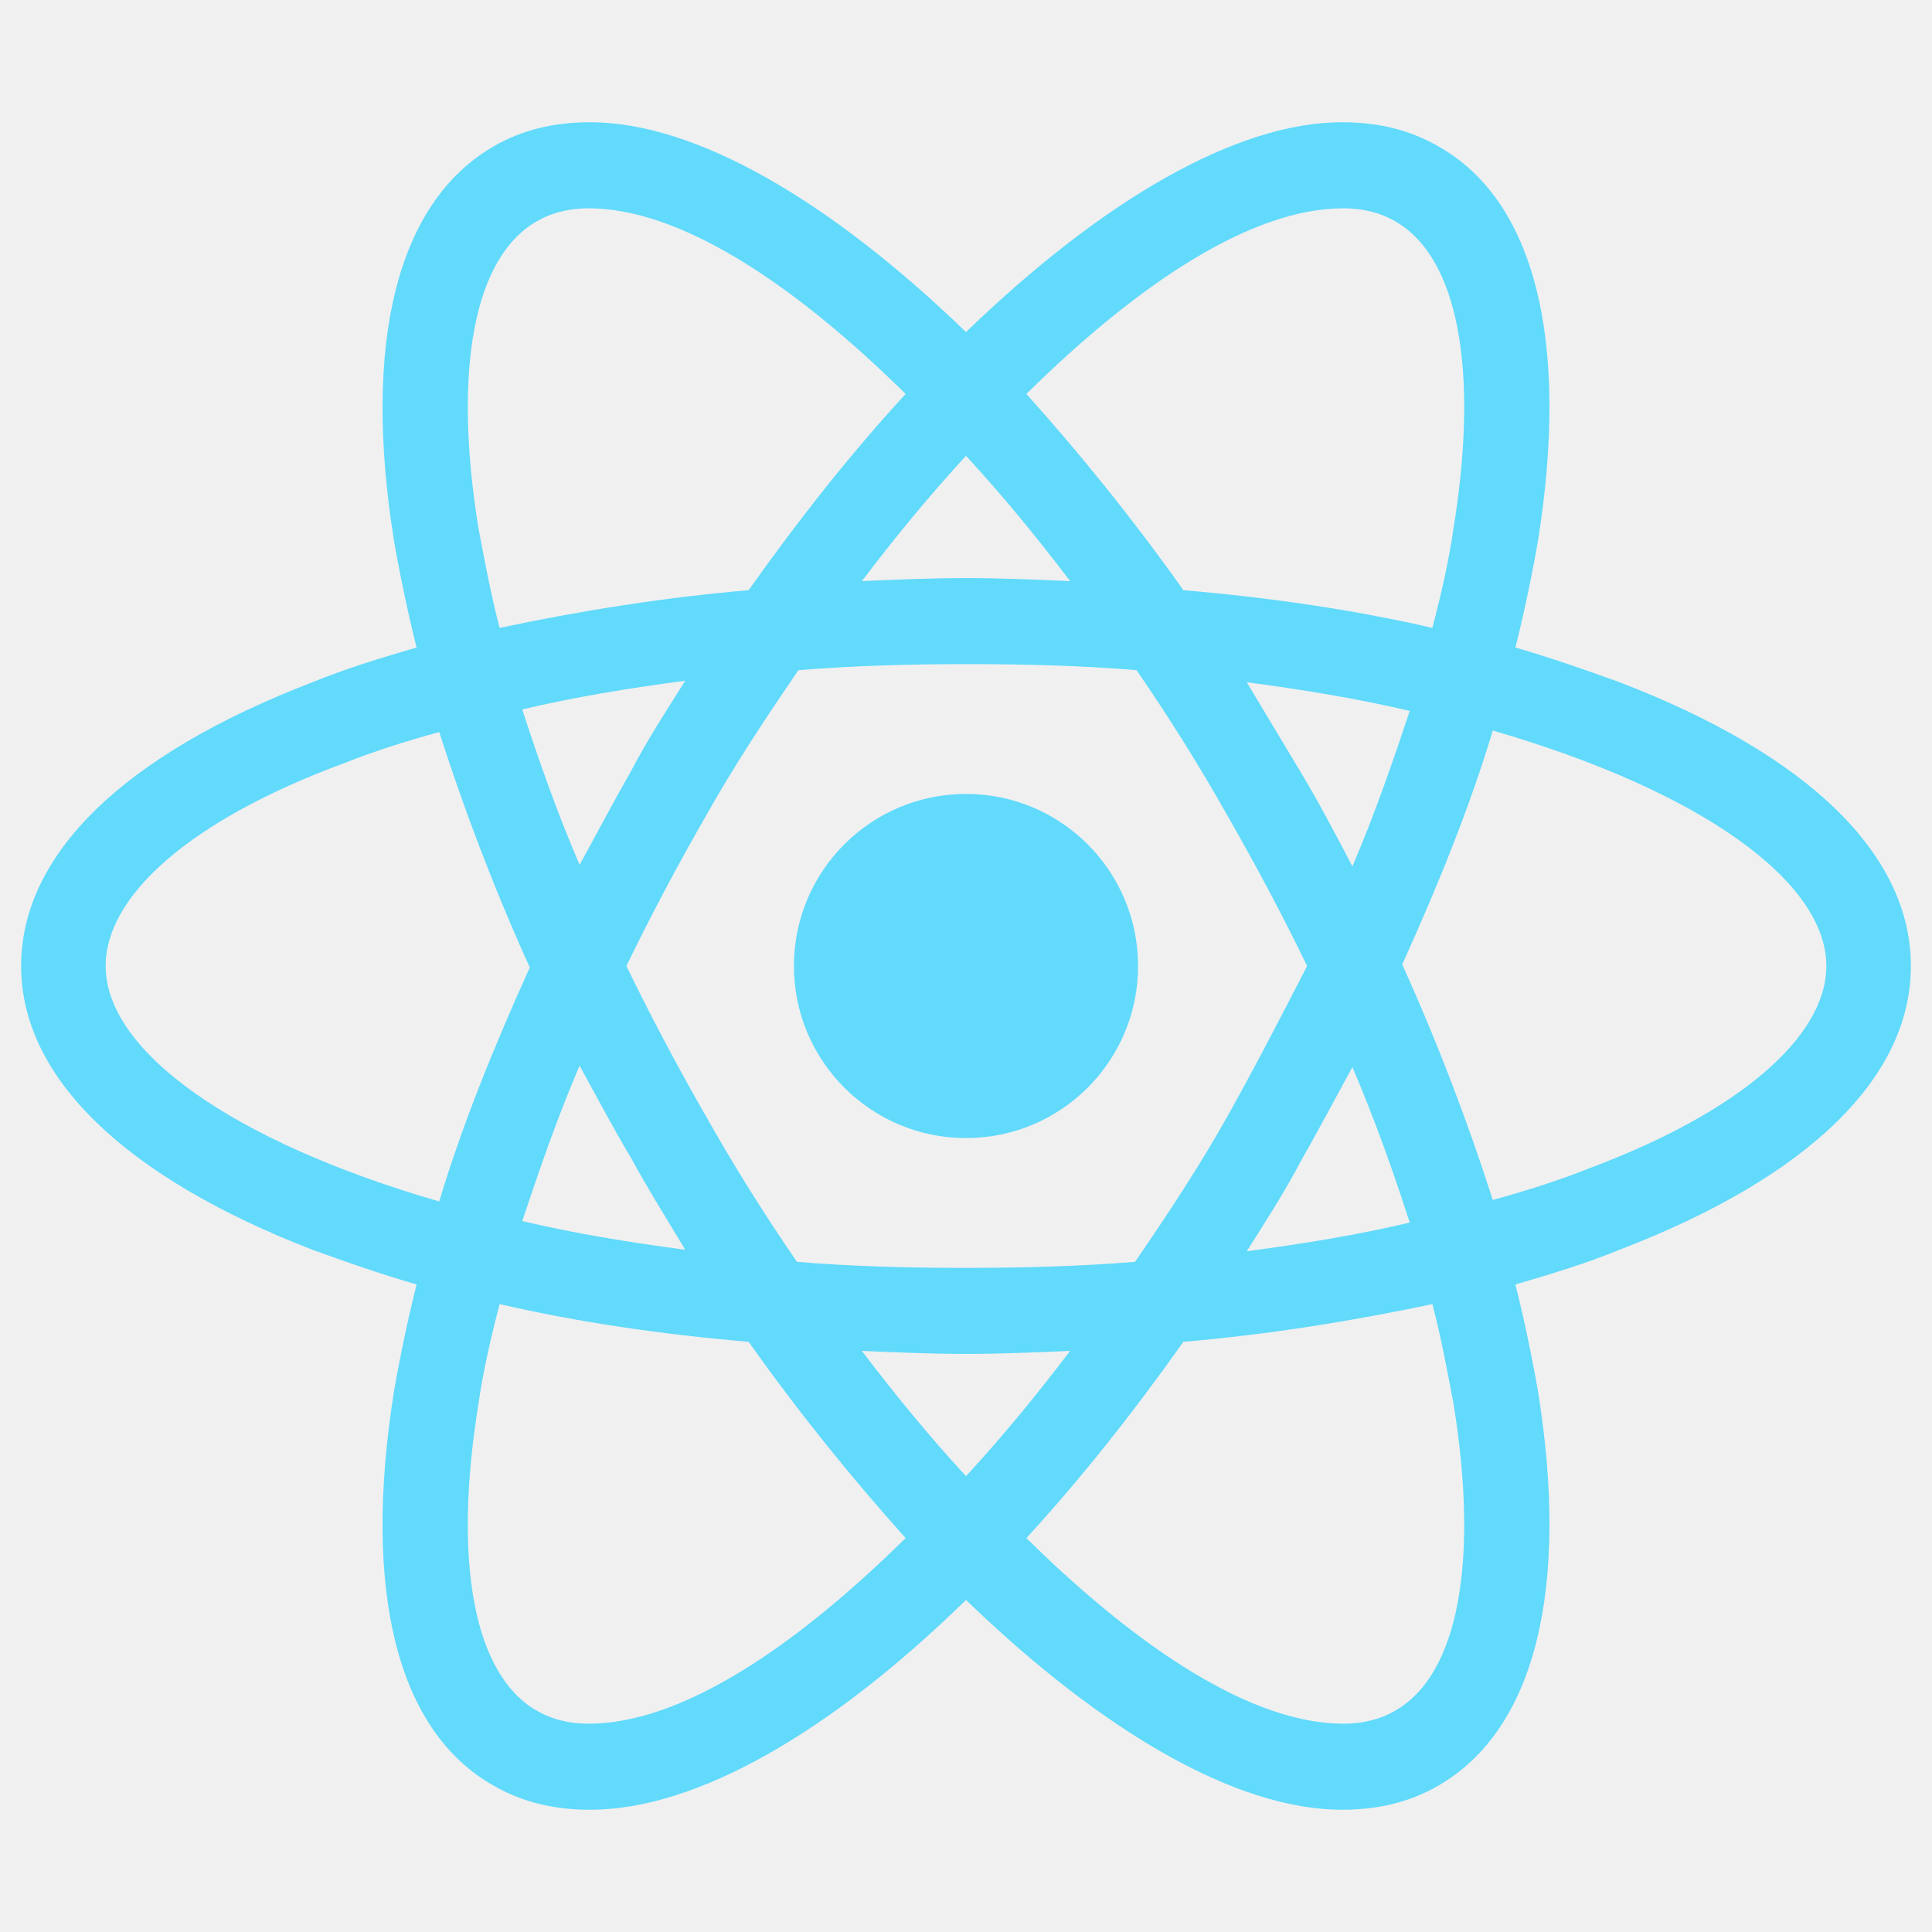
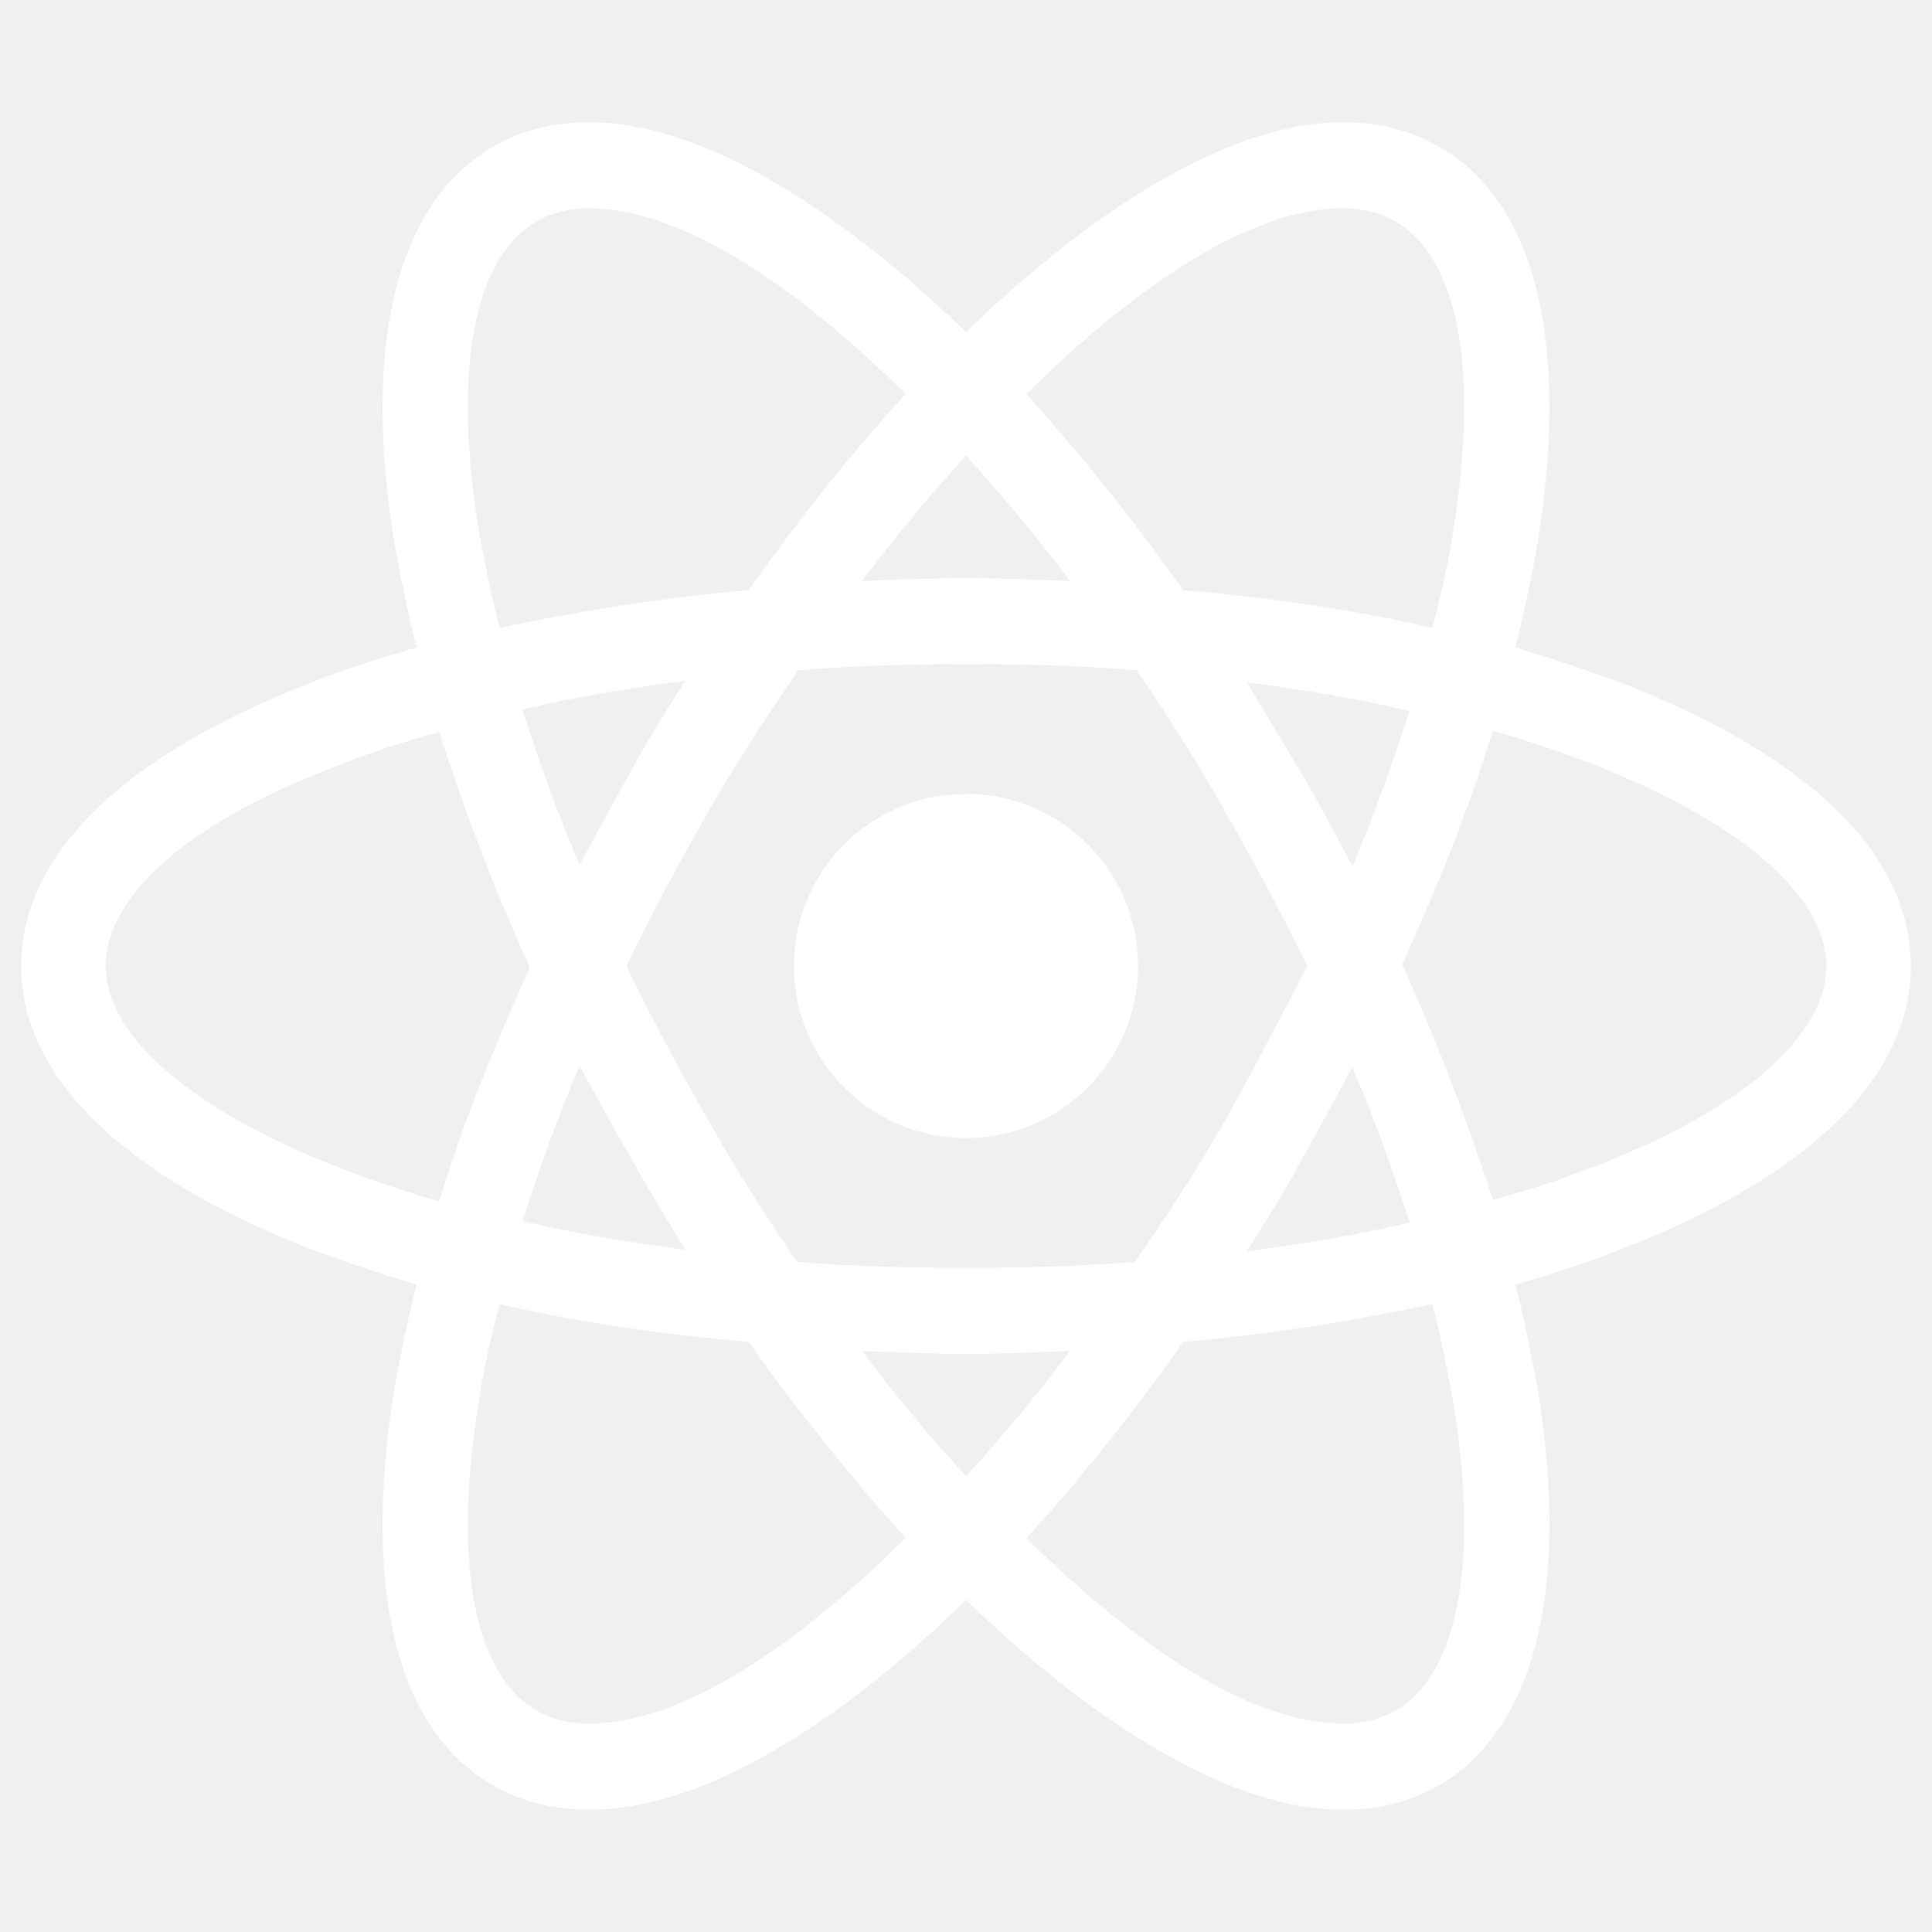
<svg xmlns="http://www.w3.org/2000/svg" viewBox="0 0 128 128">
-   <g fill="#61DAFB">
+   <g fill="#FFFFFF">
    <circle cx="64" cy="64" r="11.4" />
    <path d="M107.3 45.2c-2.2-.8-4.5-1.6-6.9-2.3.6-2.4 1.1-4.8 1.5-7.1 2.1-13.2-.2-22.5-6.6-26.1-1.9-1.1-4-1.6-6.4-1.6-7 0-15.9 5.2-24.9 13.9-9-8.7-17.9-13.9-24.9-13.9-2.4 0-4.5.5-6.4 1.6-6.4 3.7-8.7 13-6.6 26.1.4 2.3.9 4.7 1.5 7.1-2.4.7-4.7 1.4-6.9 2.3C8.2 50 1.4 56.6 1.4 64s6.9 14 19.3 18.8c2.2.8 4.5 1.6 6.9 2.3-.6 2.4-1.1 4.8-1.5 7.1-2.1 13.2.2 22.5 6.6 26.1 1.9 1.1 4 1.6 6.4 1.6 7.1 0 16-5.2 24.9-13.9 9 8.7 17.9 13.9 24.9 13.9 2.4 0 4.5-.5 6.4-1.6 6.4-3.7 8.7-13 6.6-26.1-.4-2.3-.9-4.7-1.5-7.1 2.4-.7 4.7-1.4 6.9-2.3 12.5-4.8 19.3-11.4 19.3-18.8s-6.8-14-19.3-18.8zM92.5 14.7c4.1 2.4 5.5 9.8 3.8 20.3-.3 2.1-.8 4.3-1.4 6.6-5.2-1.2-10.7-2-16.5-2.5-3.4-4.8-6.9-9.1-10.4-13 7.4-7.3 14.9-12.3 21-12.3 1.3 0 2.5.3 3.5.9zM81.3 74c-1.8 3.2-3.9 6.4-6.1 9.6-3.7.3-7.4.4-11.2.4-3.9 0-7.6-.1-11.2-.4-2.2-3.2-4.2-6.4-6-9.6-1.9-3.3-3.7-6.7-5.3-10 1.6-3.3 3.4-6.7 5.3-10 1.8-3.2 3.9-6.4 6.1-9.6 3.7-.3 7.4-.4 11.2-.4 3.9 0 7.6.1 11.2.4 2.2 3.2 4.2 6.4 6 9.6 1.9 3.3 3.7 6.7 5.3 10-1.7 3.3-3.4 6.6-5.3 10zm8.3-3.3c1.5 3.5 2.7 6.9 3.8 10.3-3.4.8-7 1.4-10.8 1.9 1.2-1.9 2.5-3.9 3.6-6 1.2-2.1 2.3-4.2 3.4-6.2zM64 97.8c-2.4-2.6-4.7-5.4-6.9-8.3 2.3.1 4.6.2 6.9.2 2.3 0 4.6-.1 6.9-.2-2.2 2.9-4.5 5.7-6.9 8.3zm-18.6-15c-3.8-.5-7.4-1.1-10.8-1.9 1.1-3.3 2.3-6.8 3.8-10.3 1.1 2 2.2 4.1 3.4 6.1 1.2 2.2 2.4 4.1 3.6 6.1zm-7-25.5c-1.5-3.5-2.7-6.9-3.8-10.3 3.4-.8 7-1.4 10.8-1.9-1.2 1.9-2.5 3.9-3.6 6-1.2 2.1-2.3 4.2-3.4 6.2zM64 30.2c2.4 2.6 4.7 5.4 6.9 8.3-2.3-.1-4.6-.2-6.9-.2-2.3 0-4.6.1-6.9.2 2.2-2.9 4.5-5.7 6.9-8.3zm22.2 21l-3.6-6c3.8.5 7.4 1.1 10.8 1.9-1.1 3.3-2.3 6.8-3.8 10.3-1.1-2.1-2.2-4.2-3.4-6.2zM31.7 35c-1.7-10.5-.3-17.9 3.8-20.3 1-.6 2.2-.9 3.5-.9 6 0 13.5 4.9 21 12.3-3.5 3.8-7 8.2-10.4 13-5.8.5-11.3 1.4-16.5 2.5-.6-2.3-1-4.5-1.4-6.6zM7 64c0-4.7 5.7-9.7 15.7-13.4 2-.8 4.2-1.5 6.4-2.1 1.6 5 3.6 10.3 6 15.6-2.4 5.3-4.5 10.5-6 15.5C15.3 75.6 7 69.6 7 64zm28.5 49.3c-4.1-2.4-5.5-9.8-3.8-20.3.3-2.1.8-4.3 1.4-6.6 5.2 1.2 10.7 2 16.5 2.5 3.4 4.8 6.9 9.1 10.4 13-7.4 7.3-14.9 12.3-21 12.3-1.3 0-2.5-.3-3.5-.9zM96.3 93c1.7 10.5.3 17.9-3.8 20.3-1 .6-2.2.9-3.5.9-6 0-13.5-4.9-21-12.3 3.5-3.8 7-8.2 10.4-13 5.8-.5 11.3-1.4 16.5-2.5.6 2.3 1 4.5 1.4 6.6zm9-15.6c-2 .8-4.2 1.5-6.4 2.1-1.6-5-3.6-10.3-6-15.6 2.4-5.3 4.5-10.5 6-15.5 13.8 4 22.1 10 22.1 15.6 0 4.7-5.8 9.7-15.7 13.4z" />
  </g>
</svg>
